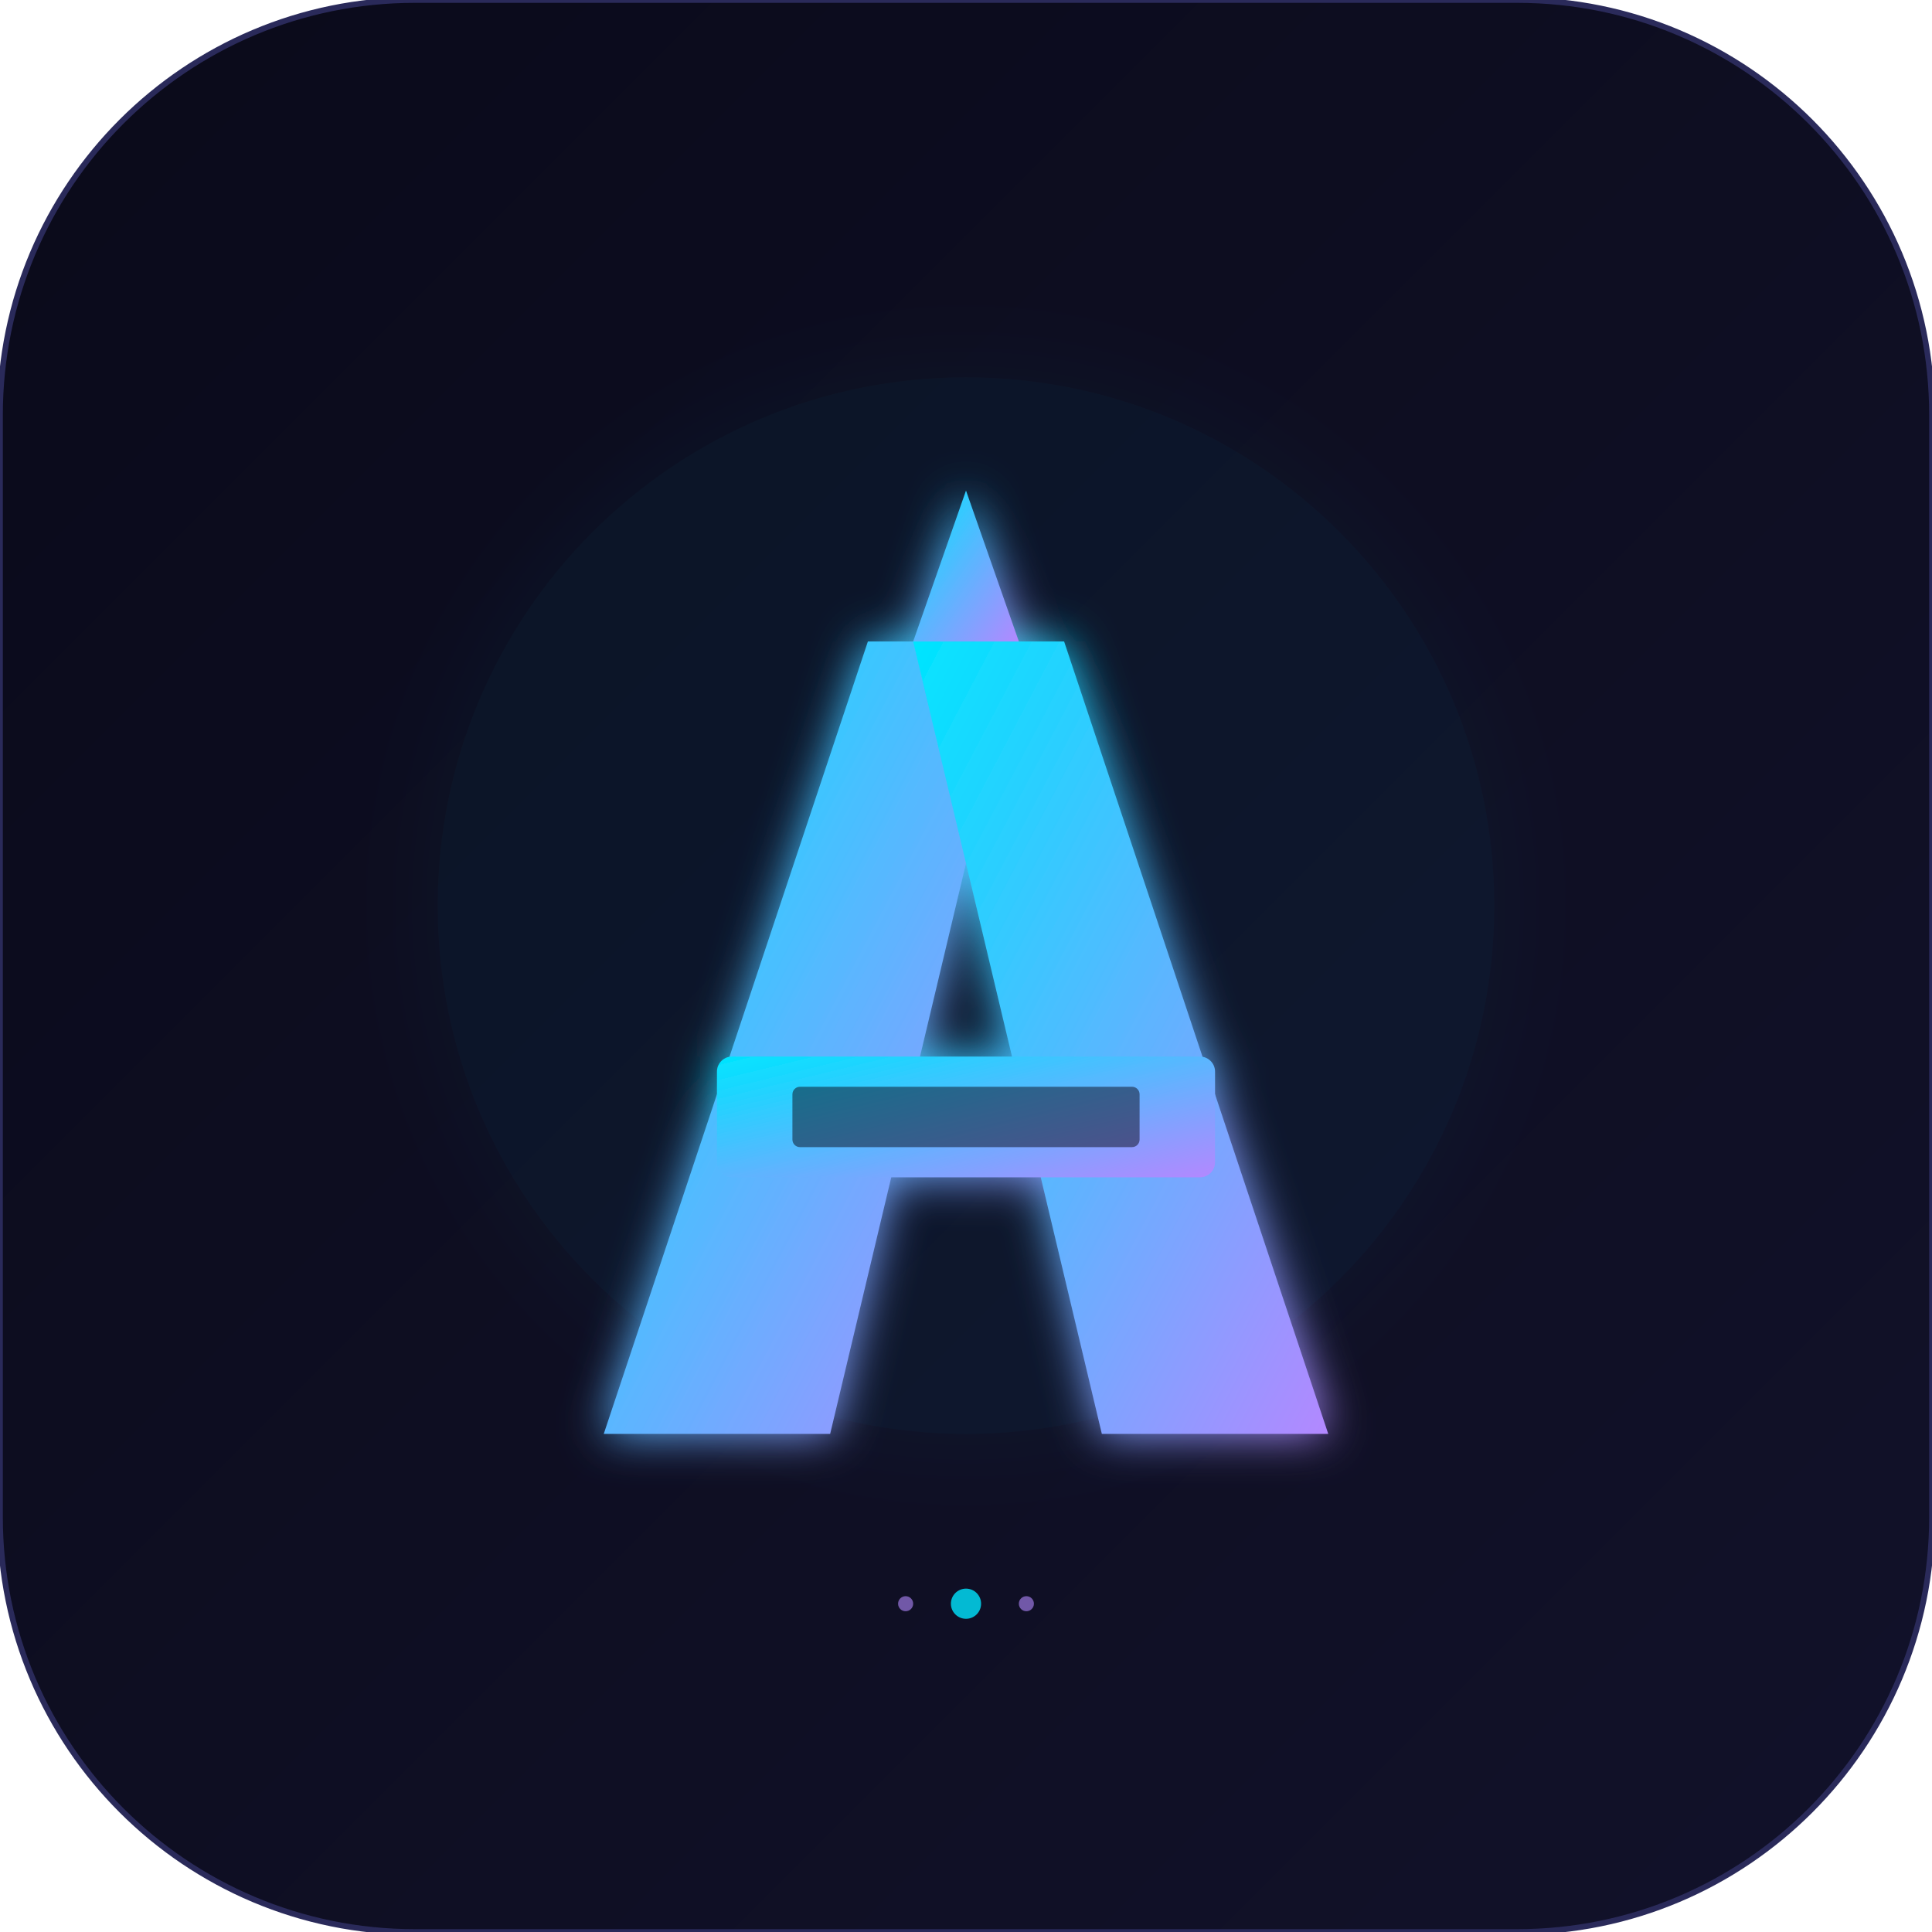
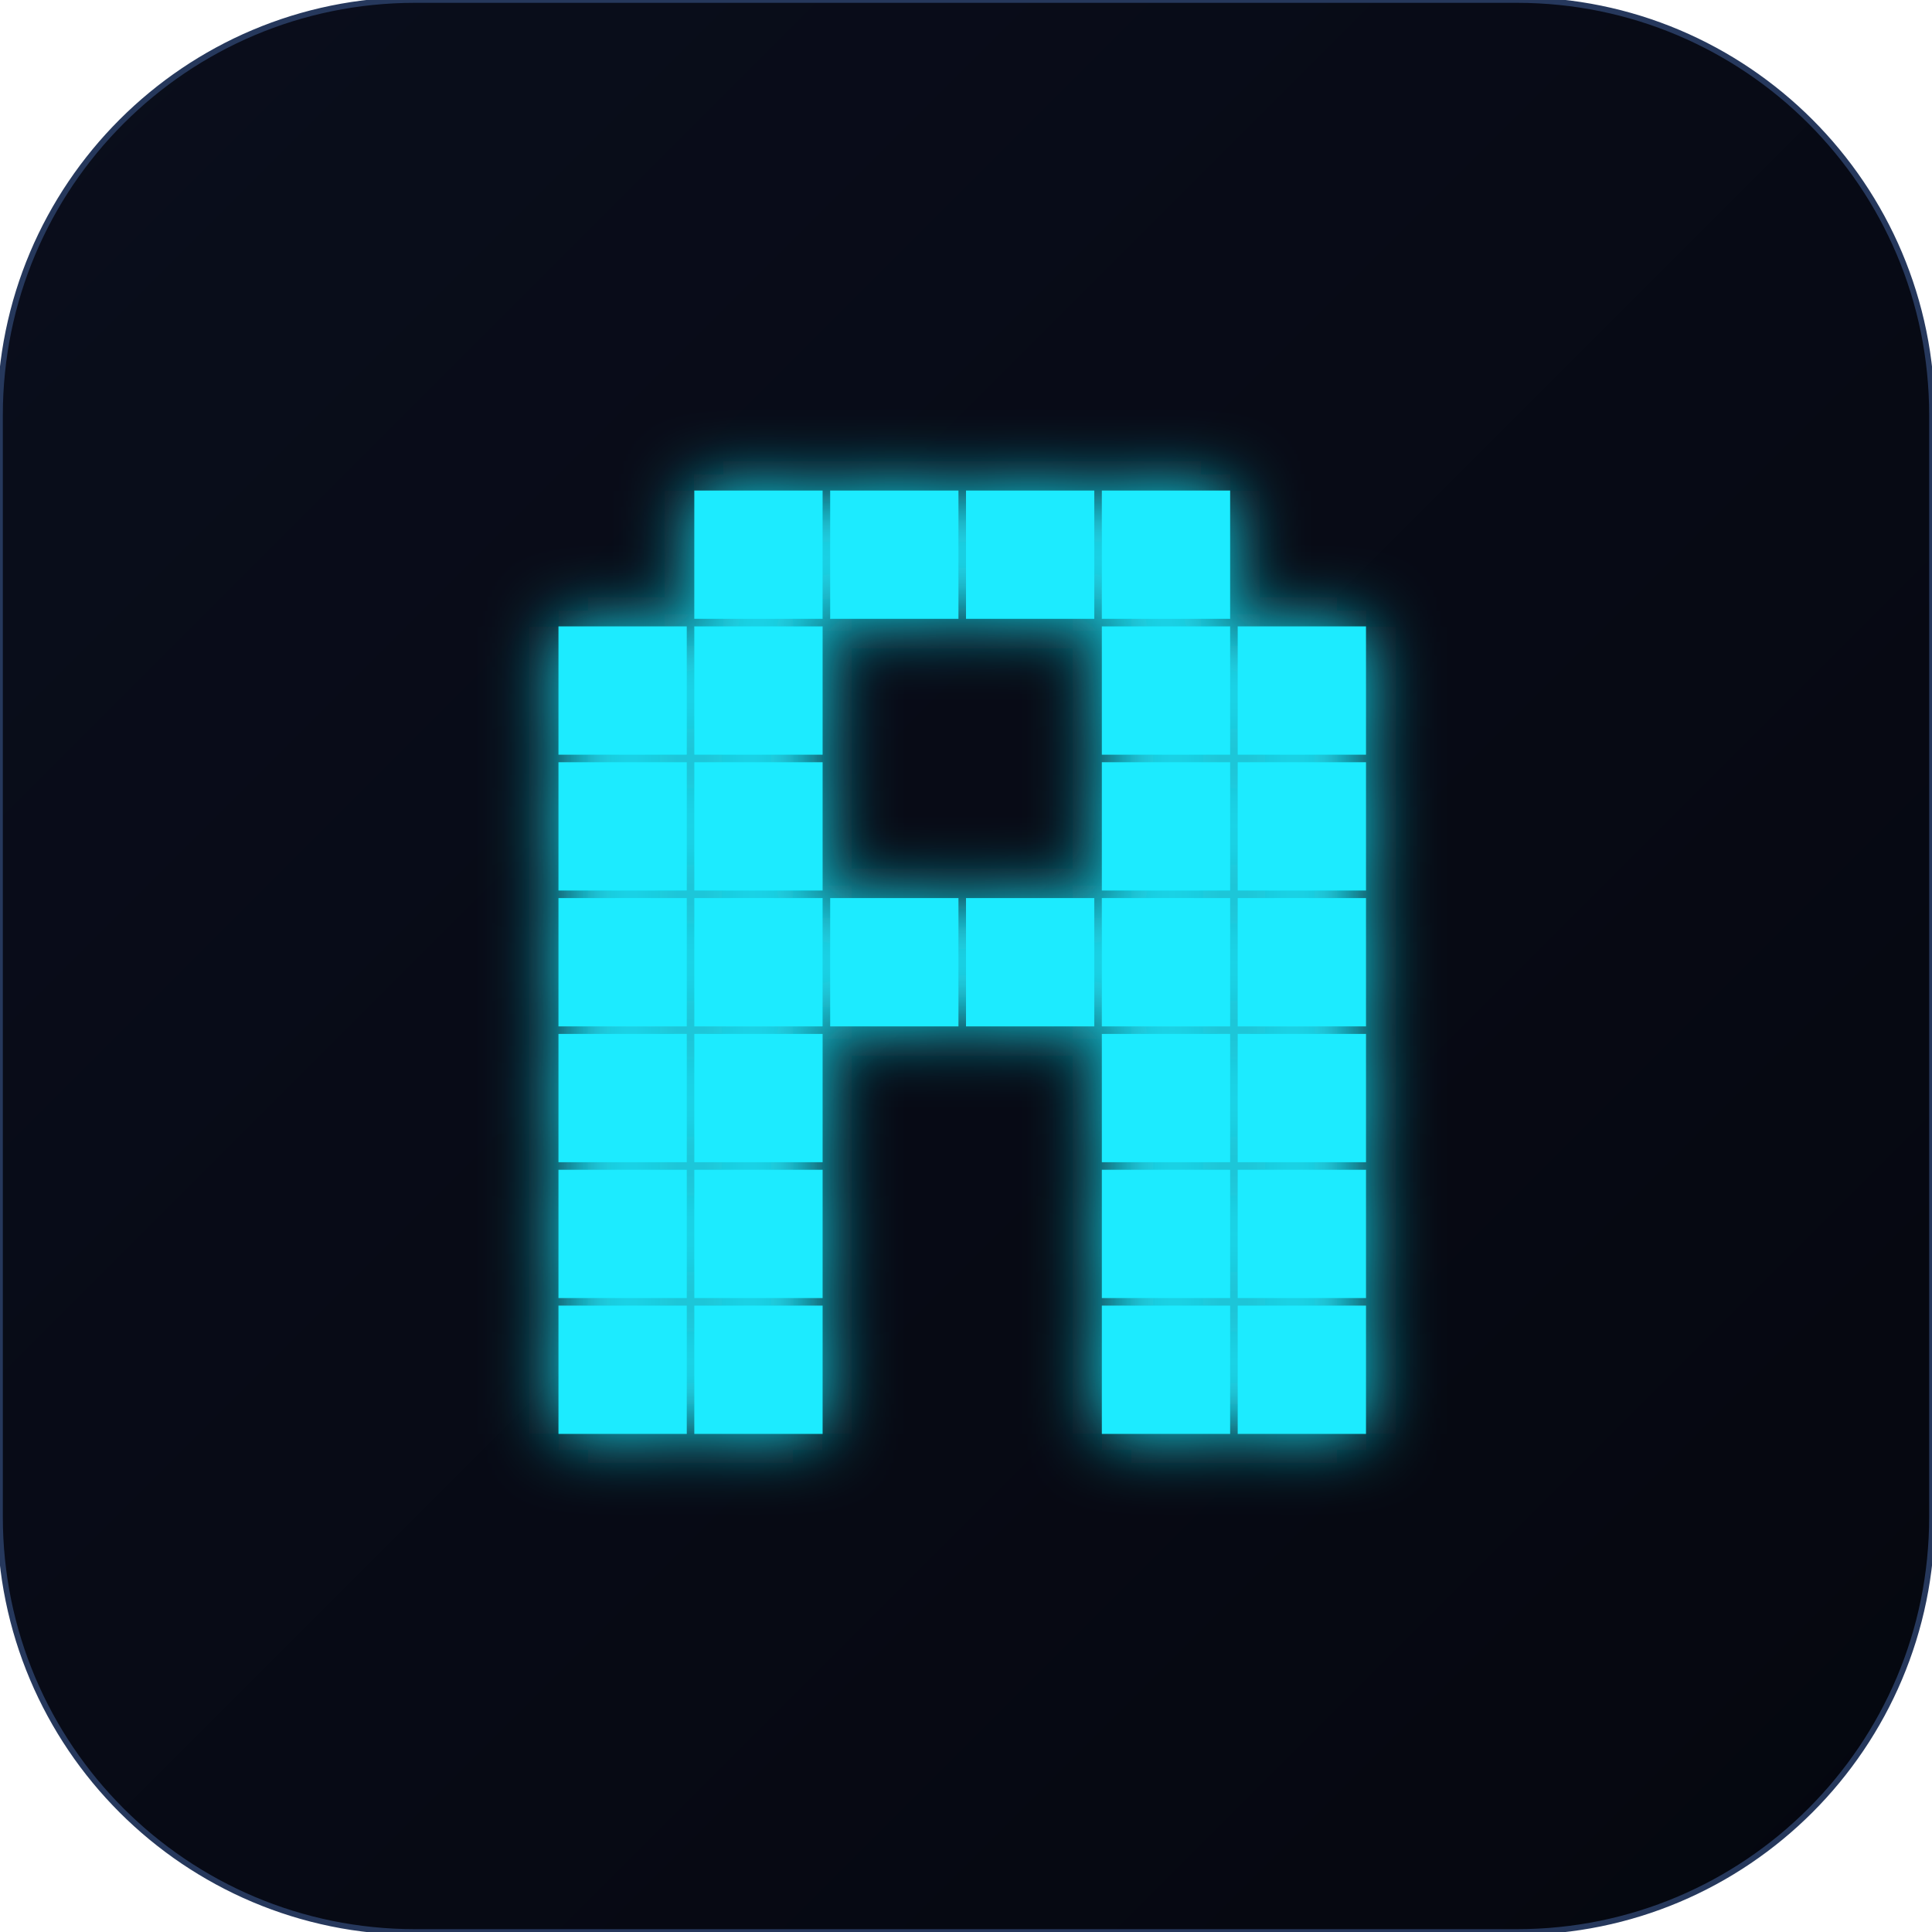
<svg xmlns="http://www.w3.org/2000/svg" viewBox="0 0 1024 1024" width="1024" height="1024">
  <defs>
    <linearGradient id="bg" x1="0" y1="0" x2="1" y2="1">
-       <stop offset="0%" stop-color="#0a0a1a" />
-       <stop offset="100%" stop-color="#12122a" />
+       <stop offset="0%" stop-color="#0A0E1C" />
+       <stop offset="100%" stop-color="#05070F" />
    </linearGradient>
-     <linearGradient id="glow" x1="0" y1="0" x2="1" y2="1">
-       <stop offset="0%" stop-color="#00e5ff" />
-       <stop offset="100%" stop-color="#b388ff" />
+     <linearGradient id="aGrad" x1="260" y1="180" x2="760" y2="840">
+       <stop offset="0%" stop-color="#1CEBFF" />
+       <stop offset="100%" stop-color="#39E2FF" />
    </linearGradient>
-     <linearGradient id="glow2" x1="0" y1="0" x2="0" y2="1">
-       <stop offset="0%" stop-color="#00e5ff" stop-opacity="0.6" />
-       <stop offset="100%" stop-color="#b388ff" stop-opacity="0.6" />
-     </linearGradient>
-     <filter id="outerGlow">
-       <feGaussianBlur stdDeviation="12" result="blur" />
-       <feComposite in="SourceGraphic" in2="blur" operator="over" />
-     </filter>
-     <filter id="softGlow">
-       <feGaussianBlur stdDeviation="25" result="blur" />
-       <feComposite in="SourceGraphic" in2="blur" operator="over" />
+     <filter id="glow" x="-40%" y="-40%" width="180%" height="180%">
+       <feGaussianBlur stdDeviation="18" result="b" />
+       <feMerge>
+         <feMergeNode in="b" />
+         <feMergeNode in="SourceGraphic" />
+       </feMerge>
    </filter>
  </defs>
  <rect width="1024" height="1024" rx="220" ry="220" fill="url(#bg)" />
-   <rect width="1024" height="1024" rx="220" ry="220" fill="none" stroke="#2a2a5a" stroke-width="3" />
-   <circle cx="512" cy="480" r="280" fill="#00e5ff" opacity="0.04" filter="url(#softGlow)" />
-   <g filter="url(#outerGlow)">
-     <polygon points="320,760 440,760 540,340 460,340" fill="url(#glow)" />
-     <polygon points="704,760 584,760 484,340 564,340" fill="url(#glow)" />
-     <rect x="380" y="560" width="264" height="64" rx="8" fill="url(#glow)" />
-     <polygon points="512,260 540,340 484,340" fill="url(#glow)" />
+   <rect width="1024" height="1024" rx="220" ry="220" fill="none" stroke="#26385C" stroke-width="3" />
+   <g filter="url(#glow)">
+     <rect x="368" y="260" width="68" height="68" fill="url(#aGrad)" />
+     <rect x="440" y="260" width="68" height="68" fill="url(#aGrad)" />
+     <rect x="512" y="260" width="68" height="68" fill="url(#aGrad)" />
+     <rect x="584" y="260" width="68" height="68" fill="url(#aGrad)" />
+     <rect x="296" y="332" width="68" height="68" fill="url(#aGrad)" />
+     <rect x="368" y="332" width="68" height="68" fill="url(#aGrad)" />
+     <rect x="584" y="332" width="68" height="68" fill="url(#aGrad)" />
+     <rect x="656" y="332" width="68" height="68" fill="url(#aGrad)" />
+     <rect x="296" y="404" width="68" height="68" fill="url(#aGrad)" />
+     <rect x="368" y="404" width="68" height="68" fill="url(#aGrad)" />
+     <rect x="584" y="404" width="68" height="68" fill="url(#aGrad)" />
+     <rect x="656" y="404" width="68" height="68" fill="url(#aGrad)" />
+     <rect x="296" y="476" width="68" height="68" fill="url(#aGrad)" />
+     <rect x="368" y="476" width="68" height="68" fill="url(#aGrad)" />
+     <rect x="440" y="476" width="68" height="68" fill="url(#aGrad)" />
+     <rect x="512" y="476" width="68" height="68" fill="url(#aGrad)" />
+     <rect x="584" y="476" width="68" height="68" fill="url(#aGrad)" />
+     <rect x="656" y="476" width="68" height="68" fill="url(#aGrad)" />
+     <rect x="296" y="548" width="68" height="68" fill="url(#aGrad)" />
+     <rect x="368" y="548" width="68" height="68" fill="url(#aGrad)" />
+     <rect x="584" y="548" width="68" height="68" fill="url(#aGrad)" />
+     <rect x="656" y="548" width="68" height="68" fill="url(#aGrad)" />
+     <rect x="296" y="620" width="68" height="68" fill="url(#aGrad)" />
+     <rect x="368" y="620" width="68" height="68" fill="url(#aGrad)" />
+     <rect x="584" y="620" width="68" height="68" fill="url(#aGrad)" />
+     <rect x="656" y="620" width="68" height="68" fill="url(#aGrad)" />
+     <rect x="296" y="692" width="68" height="68" fill="url(#aGrad)" />
+     <rect x="368" y="692" width="68" height="68" fill="url(#aGrad)" />
+     <rect x="584" y="692" width="68" height="68" fill="url(#aGrad)" />
+     <rect x="656" y="692" width="68" height="68" fill="url(#aGrad)" />
  </g>
-   <rect x="420" y="576" width="184" height="32" rx="4" fill="#0a0a1a" opacity="0.5" />
-   <circle cx="512" cy="850" r="8" fill="#00e5ff" opacity="0.8" />
-   <circle cx="480" cy="850" r="4" fill="#b388ff" opacity="0.6" />
-   <circle cx="544" cy="850" r="4" fill="#b388ff" opacity="0.6" />
</svg>
